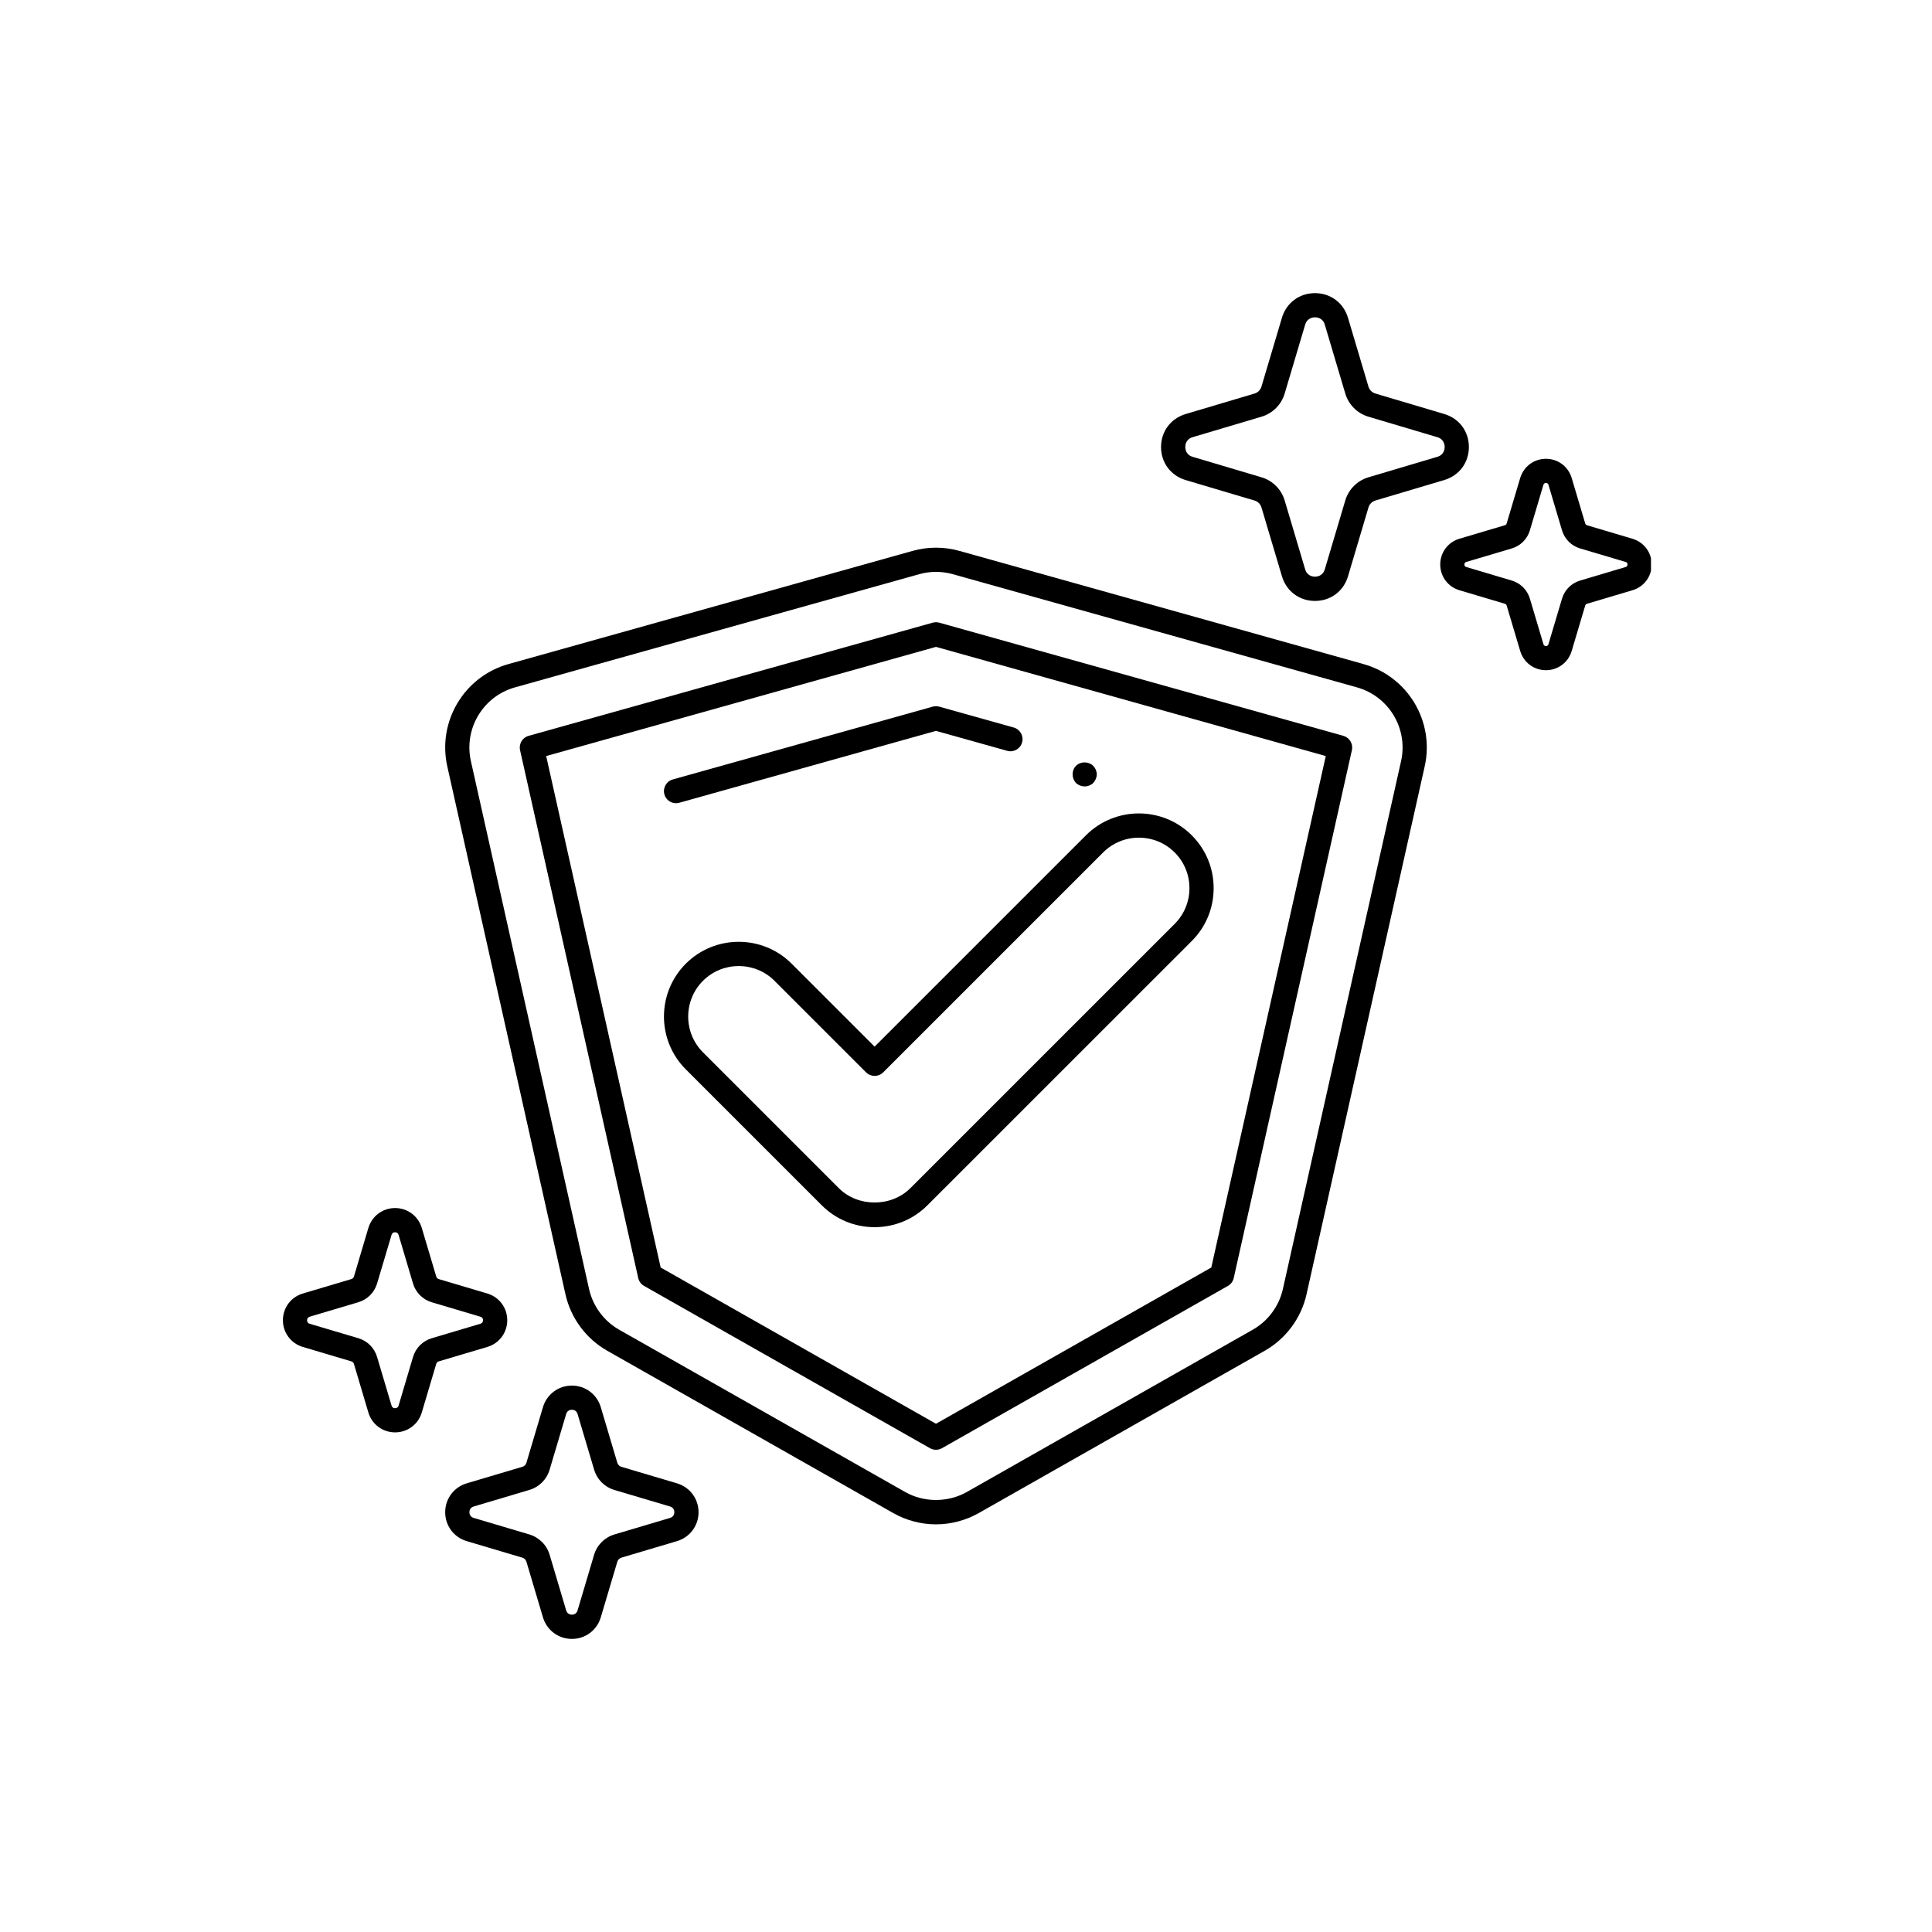
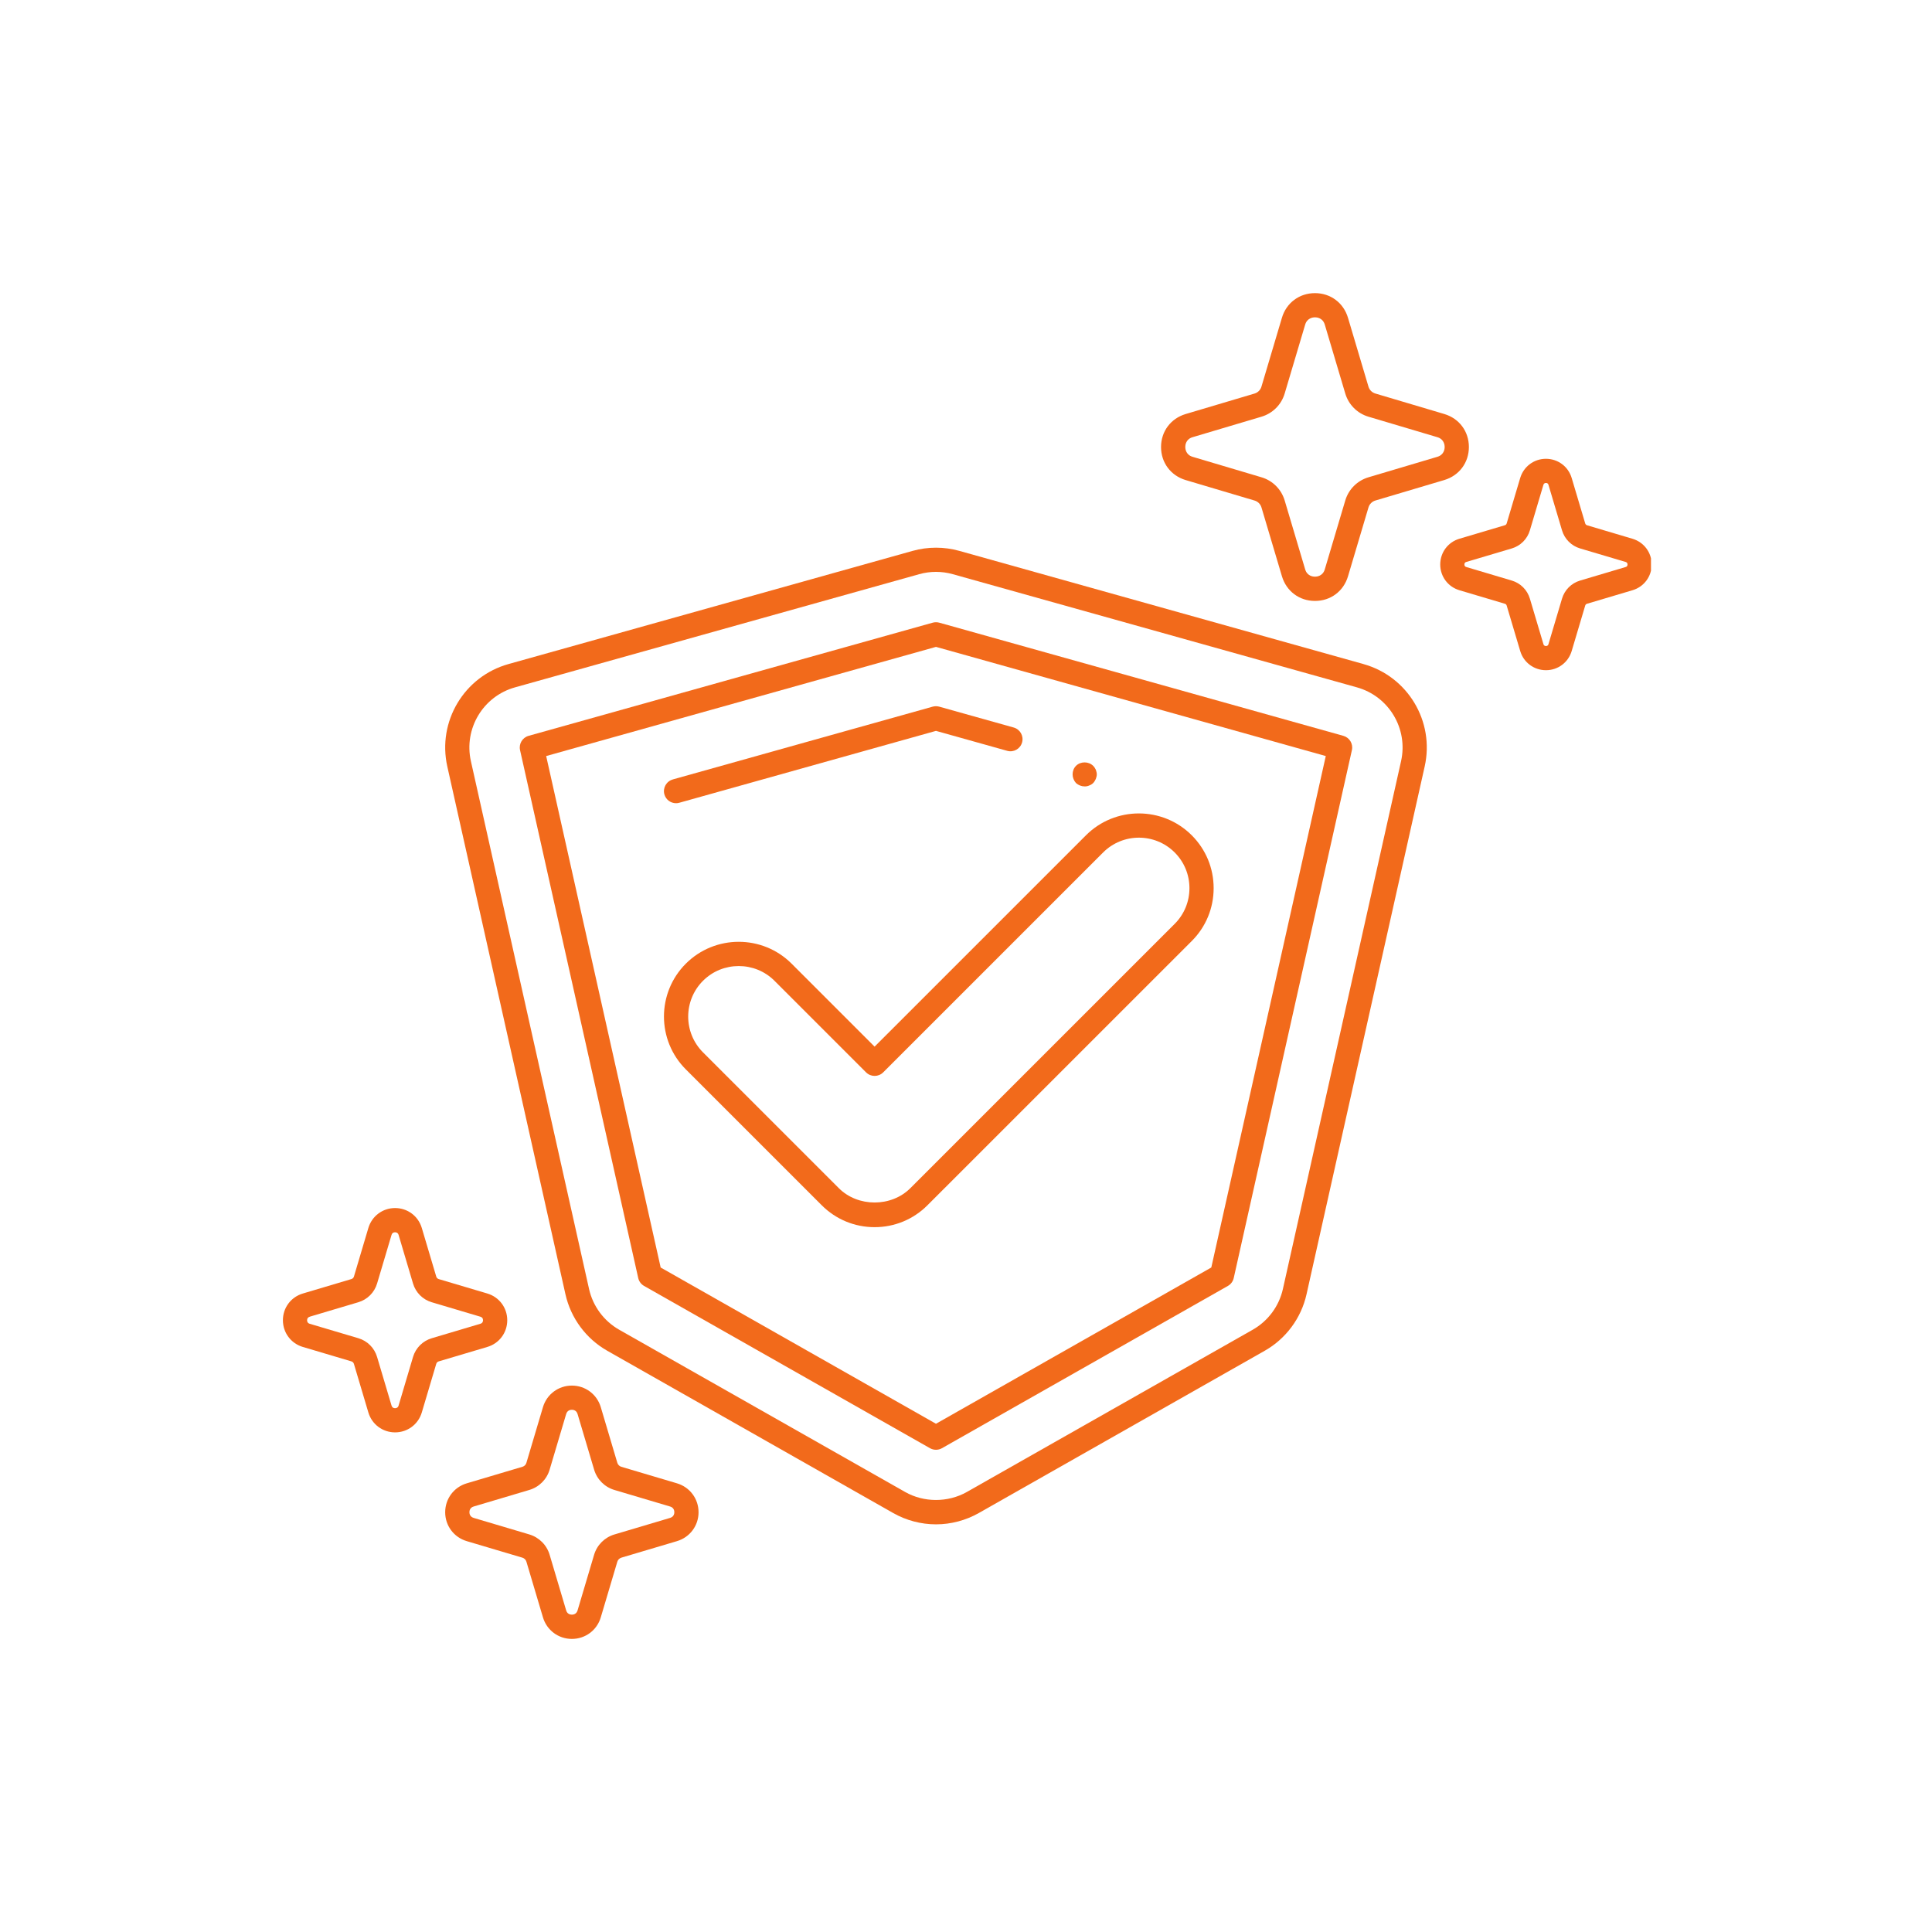
<svg xmlns="http://www.w3.org/2000/svg" width="2000" zoomAndPan="magnify" viewBox="0 0 1500 1500" height="2000" preserveAspectRatio="xMidYMid meet" version="1.0">
  <defs>
    <clipPath id="86d3c67d85">
      <path d="M 901 227.625 L 1141 227.625 L 1141 467 L 901 467 Z M 901 227.625 " clip-rule="nonzero" />
    </clipPath>
    <clipPath id="d375d1c24b">
      <path d="M 1118 356 L 1281.82 356 L 1281.82 521 L 1118 521 Z M 1118 356 " clip-rule="nonzero" />
    </clipPath>
    <clipPath id="9036f28987">
      <path d="M 345 1075 L 543 1075 L 543 1272.375 L 345 1272.375 Z M 345 1075 " clip-rule="nonzero" />
    </clipPath>
  </defs>
-   <path fill="#000000" d="M 1058.598 515.57 L 744.848 427.707 C 733.023 424.379 720.34 424.398 708.555 427.707 L 394.805 515.57 C 360.355 525.211 339.477 560.121 347.277 595.055 L 439.023 1004.91 C 443.18 1023.402 455 1039.375 471.48 1048.73 L 693.484 1174.723 C 703.613 1180.453 715.078 1183.496 726.691 1183.496 C 738.305 1183.496 749.789 1180.453 759.918 1174.723 L 981.922 1048.73 C 998.402 1039.375 1010.242 1023.402 1014.379 1004.91 L 1106.125 595.055 C 1113.945 560.141 1093.066 525.227 1058.598 515.59 Z M 1087.785 590.938 L 996.035 1000.797 C 993.047 1014.117 984.516 1025.637 972.637 1032.383 L 750.633 1158.375 C 736.031 1166.641 717.352 1166.66 702.75 1158.375 L 480.746 1032.402 C 468.867 1025.656 460.336 1014.137 457.348 1000.816 L 365.602 590.957 C 359.98 565.777 375.016 540.617 399.859 533.664 L 713.629 445.801 C 717.879 444.617 722.277 443.996 726.691 443.996 C 731.109 443.996 735.504 444.598 739.773 445.801 L 1053.523 533.664 C 1078.367 540.617 1093.402 565.777 1087.785 590.938 Z M 1087.785 590.938 " fill-opacity="1" fill-rule="nonzero" />
-   <path fill="#000000" d="M 1042.98 571.301 L 729.23 483.438 C 727.574 482.988 725.809 482.988 724.156 483.438 L 410.402 571.301 C 405.594 572.656 402.68 577.523 403.77 582.406 L 495.516 992.266 C 496.102 994.859 497.734 997.074 500.047 998.391 L 722.051 1124.383 C 723.477 1125.188 725.094 1125.602 726.691 1125.602 C 728.289 1125.602 729.887 1125.207 731.332 1124.383 L 953.336 998.391 C 955.648 997.074 957.285 994.859 957.867 992.266 L 1049.613 582.406 C 1050.703 577.523 1047.793 572.656 1042.98 571.301 Z M 940.445 984.09 L 726.691 1105.402 L 512.938 984.09 L 424.047 586.992 L 726.691 502.23 L 1029.336 586.992 Z M 940.445 984.09 " fill-opacity="1" fill-rule="nonzero" />
-   <path fill="#000000" d="M 522.355 605.184 C 517.355 606.574 514.441 611.777 515.832 616.758 C 516.996 620.91 520.773 623.613 524.871 623.613 C 525.719 623.613 526.562 623.504 527.41 623.258 L 726.691 567.449 L 781.961 582.934 C 786.941 584.363 792.148 581.43 793.539 576.414 C 794.949 571.414 792.016 566.23 787.02 564.84 L 729.211 548.641 C 727.555 548.191 725.789 548.191 724.137 548.641 L 522.316 605.164 Z M 522.355 605.184 " fill-opacity="1" fill-rule="nonzero" />
-   <path fill="#000000" d="M 679.031 812.609 L 614.59 748.176 C 591.984 725.574 555.148 725.555 532.484 748.176 C 509.836 770.82 509.836 807.648 532.484 830.273 L 637.969 935.742 C 648.926 946.719 663.508 952.77 679.031 952.77 C 694.555 952.77 709.141 946.719 720.078 935.762 L 925.262 730.625 C 936.234 719.672 942.27 705.09 942.27 689.57 C 942.27 674.051 936.234 659.484 925.262 648.512 C 902.613 625.891 865.781 625.891 843.152 648.512 Z M 911.973 661.797 C 919.398 669.219 923.477 679.066 923.477 689.57 C 923.477 700.074 919.398 709.918 911.973 717.344 L 706.789 922.496 C 692 937.32 666.082 937.34 651.273 922.496 L 545.789 817.027 C 530.492 801.711 530.492 776.812 545.789 761.5 C 553.438 753.852 563.492 750.039 573.566 750.039 C 583.637 750.039 593.676 753.852 601.324 761.5 L 672.418 832.586 C 676.082 836.25 682.039 836.25 685.703 832.586 L 856.477 661.836 C 871.773 646.539 896.695 646.539 912.012 661.836 Z M 911.973 661.797 " fill-opacity="1" fill-rule="nonzero" />
-   <path fill="#000000" d="M 842.156 610.574 C 843.285 610.574 844.602 610.387 845.727 609.824 C 846.855 609.445 847.984 608.695 848.734 607.945 C 849.676 607.004 850.238 605.879 850.801 604.75 C 851.176 603.621 851.555 602.496 851.555 601.18 C 851.555 600.051 851.176 598.738 850.801 597.609 C 850.238 596.48 849.676 595.543 848.734 594.602 C 845.164 591.031 838.961 591.031 835.391 594.602 C 833.699 596.293 832.762 598.738 832.762 601.18 C 832.762 603.621 833.699 606.066 835.391 607.945 C 837.27 609.637 839.715 610.574 842.156 610.574 Z M 842.156 610.574 " fill-opacity="1" fill-rule="nonzero" />
+   <path fill="#F26A1B" d="M 1058.598 515.57 L 744.848 427.707 C 733.023 424.379 720.34 424.398 708.555 427.707 L 394.805 515.57 C 360.355 525.211 339.477 560.121 347.277 595.055 L 439.023 1004.91 C 443.18 1023.402 455 1039.375 471.48 1048.73 L 693.484 1174.723 C 703.613 1180.453 715.078 1183.496 726.691 1183.496 C 738.305 1183.496 749.789 1180.453 759.918 1174.723 L 981.922 1048.73 C 998.402 1039.375 1010.242 1023.402 1014.379 1004.91 L 1106.125 595.055 C 1113.945 560.141 1093.066 525.227 1058.598 515.59 Z M 1087.785 590.938 L 996.035 1000.797 C 993.047 1014.117 984.516 1025.637 972.637 1032.383 L 750.633 1158.375 C 736.031 1166.641 717.352 1166.66 702.75 1158.375 L 480.746 1032.402 C 468.867 1025.656 460.336 1014.137 457.348 1000.816 L 365.602 590.957 C 359.98 565.777 375.016 540.617 399.859 533.664 L 713.629 445.801 C 717.879 444.617 722.277 443.996 726.691 443.996 C 731.109 443.996 735.504 444.598 739.773 445.801 L 1053.523 533.664 C 1078.367 540.617 1093.402 565.777 1087.785 590.938 Z M 1087.785 590.938 " fill-opacity="1" fill-rule="nonzero" />
+   <path fill="#F26A1B" d="M 1042.98 571.301 L 729.23 483.438 C 727.574 482.988 725.809 482.988 724.156 483.438 L 410.402 571.301 C 405.594 572.656 402.68 577.523 403.77 582.406 L 495.516 992.266 C 496.102 994.859 497.734 997.074 500.047 998.391 L 722.051 1124.383 C 723.477 1125.188 725.094 1125.602 726.691 1125.602 C 728.289 1125.602 729.887 1125.207 731.332 1124.383 L 953.336 998.391 C 955.648 997.074 957.285 994.859 957.867 992.266 L 1049.613 582.406 C 1050.703 577.523 1047.793 572.656 1042.98 571.301 Z M 940.445 984.09 L 726.691 1105.402 L 512.938 984.09 L 424.047 586.992 L 726.691 502.23 L 1029.336 586.992 Z M 940.445 984.09 " fill-opacity="1" fill-rule="nonzero" />
+   <path fill="#F26A1B" d="M 522.355 605.184 C 517.355 606.574 514.441 611.777 515.832 616.758 C 516.996 620.91 520.773 623.613 524.871 623.613 C 525.719 623.613 526.562 623.504 527.41 623.258 L 726.691 567.449 L 781.961 582.934 C 786.941 584.363 792.148 581.43 793.539 576.414 C 794.949 571.414 792.016 566.23 787.02 564.84 L 729.211 548.641 C 727.555 548.191 725.789 548.191 724.137 548.641 L 522.316 605.164 Z M 522.355 605.184 " fill-opacity="1" fill-rule="nonzero" />
+   <path fill="#F26A1B" d="M 679.031 812.609 L 614.59 748.176 C 591.984 725.574 555.148 725.555 532.484 748.176 C 509.836 770.82 509.836 807.648 532.484 830.273 L 637.969 935.742 C 648.926 946.719 663.508 952.77 679.031 952.77 C 694.555 952.77 709.141 946.719 720.078 935.762 L 925.262 730.625 C 936.234 719.672 942.27 705.09 942.27 689.57 C 942.27 674.051 936.234 659.484 925.262 648.512 C 902.613 625.891 865.781 625.891 843.152 648.512 Z M 911.973 661.797 C 919.398 669.219 923.477 679.066 923.477 689.57 C 923.477 700.074 919.398 709.918 911.973 717.344 L 706.789 922.496 C 692 937.32 666.082 937.34 651.273 922.496 L 545.789 817.027 C 530.492 801.711 530.492 776.812 545.789 761.5 C 553.438 753.852 563.492 750.039 573.566 750.039 C 583.637 750.039 593.676 753.852 601.324 761.5 L 672.418 832.586 C 676.082 836.25 682.039 836.25 685.703 832.586 L 856.477 661.836 C 871.773 646.539 896.695 646.539 912.012 661.836 Z M 911.973 661.797 " fill-opacity="1" fill-rule="nonzero" />
+   <path fill="#F26A1B" d="M 842.156 610.574 C 843.285 610.574 844.602 610.387 845.727 609.824 C 846.855 609.445 847.984 608.695 848.734 607.945 C 849.676 607.004 850.238 605.879 850.801 604.75 C 851.176 603.621 851.555 602.496 851.555 601.18 C 851.555 600.051 851.176 598.738 850.801 597.609 C 850.238 596.48 849.676 595.543 848.734 594.602 C 845.164 591.031 838.961 591.031 835.391 594.602 C 833.699 596.293 832.762 598.738 832.762 601.18 C 832.762 603.621 833.699 606.066 835.391 607.945 C 837.27 609.637 839.715 610.574 842.156 610.574 Z M 842.156 610.574 " fill-opacity="1" fill-rule="nonzero" />
  <g clip-path="url(#86d3c67d85)">
-     <path fill="#000000" d="M 1140.441 347.059 C 1140.441 334.938 1132.945 324.883 1121.312 321.426 L 1067.824 305.531 C 1065.25 304.762 1063.238 302.77 1062.469 300.176 L 1046.57 246.715 C 1043.113 235.105 1033.039 227.586 1020.938 227.586 C 1008.832 227.586 998.742 235.086 995.285 246.715 L 979.383 300.195 C 978.613 302.77 976.621 304.777 974.027 305.551 L 920.562 321.445 C 908.949 324.902 901.43 334.977 901.43 347.074 C 901.43 359.176 908.93 369.266 920.562 372.727 L 974.047 388.621 C 976.621 389.391 978.633 391.383 979.402 393.977 L 995.301 447.438 C 998.762 459.047 1008.832 466.566 1020.957 466.566 C 1033.078 466.566 1043.133 459.066 1046.59 447.438 L 1062.488 393.957 C 1063.258 391.383 1065.25 389.375 1067.844 388.602 L 1121.312 372.707 C 1132.926 369.25 1140.441 359.176 1140.441 347.059 Z M 1115.953 354.668 L 1062.488 370.562 C 1053.785 373.156 1047.039 379.883 1044.465 388.586 L 1028.566 442.043 C 1027.008 447.324 1022.328 447.738 1020.957 447.738 C 1019.562 447.738 1014.902 447.344 1013.324 442.043 L 997.426 388.586 C 994.832 379.883 988.105 373.137 979.402 370.562 L 925.938 354.668 C 920.656 353.109 920.242 348.43 920.242 347.039 C 920.242 345.648 920.637 340.988 925.938 339.43 L 979.402 323.531 C 988.105 320.938 994.852 314.211 997.426 305.512 L 1013.324 252.051 C 1014.887 246.773 1019.566 246.359 1020.957 246.359 C 1022.348 246.359 1027.008 246.754 1028.566 252.051 L 1044.465 305.512 C 1047.059 314.211 1053.785 320.957 1062.488 323.531 L 1115.953 339.43 C 1121.234 340.988 1121.648 345.668 1121.648 347.039 C 1121.648 348.43 1121.254 353.09 1115.953 354.668 Z M 1115.953 354.668 " fill-opacity="1" fill-rule="nonzero" />
+     <path fill="#F26A1B" d="M 1140.441 347.059 C 1140.441 334.938 1132.945 324.883 1121.312 321.426 L 1067.824 305.531 C 1065.25 304.762 1063.238 302.77 1062.469 300.176 L 1046.57 246.715 C 1043.113 235.105 1033.039 227.586 1020.938 227.586 C 1008.832 227.586 998.742 235.086 995.285 246.715 L 979.383 300.195 C 978.613 302.77 976.621 304.777 974.027 305.551 L 920.562 321.445 C 908.949 324.902 901.43 334.977 901.43 347.074 C 901.43 359.176 908.93 369.266 920.562 372.727 L 974.047 388.621 C 976.621 389.391 978.633 391.383 979.402 393.977 L 995.301 447.438 C 998.762 459.047 1008.832 466.566 1020.957 466.566 C 1033.078 466.566 1043.133 459.066 1046.59 447.438 L 1062.488 393.957 C 1063.258 391.383 1065.25 389.375 1067.844 388.602 L 1121.312 372.707 C 1132.926 369.25 1140.441 359.176 1140.441 347.059 Z M 1115.953 354.668 L 1062.488 370.562 C 1053.785 373.156 1047.039 379.883 1044.465 388.586 L 1028.566 442.043 C 1027.008 447.324 1022.328 447.738 1020.957 447.738 C 1019.562 447.738 1014.902 447.344 1013.324 442.043 L 997.426 388.586 C 994.832 379.883 988.105 373.137 979.402 370.562 L 925.938 354.668 C 920.656 353.109 920.242 348.43 920.242 347.039 C 920.242 345.648 920.637 340.988 925.938 339.43 L 979.402 323.531 C 988.105 320.938 994.852 314.211 997.426 305.512 L 1013.324 252.051 C 1014.887 246.773 1019.566 246.359 1020.957 246.359 C 1022.348 246.359 1027.008 246.754 1028.566 252.051 L 1044.465 305.512 C 1047.059 314.211 1053.785 320.957 1062.488 323.531 L 1115.953 339.43 C 1121.234 340.988 1121.648 345.668 1121.648 347.039 C 1121.648 348.43 1121.254 353.09 1115.953 354.668 Z M 1115.953 354.668 " fill-opacity="1" fill-rule="nonzero" />
  </g>
  <g clip-path="url(#d375d1c24b)">
-     <path fill="#000000" d="M 1180.285 371.09 L 1169.777 406.398 C 1169.59 407.074 1169.062 407.582 1168.387 407.789 L 1133.094 418.273 C 1124.168 420.922 1118.191 428.965 1118.191 438.266 C 1118.191 447.566 1124.188 455.609 1133.094 458.258 L 1168.406 468.762 C 1169.082 468.949 1169.59 469.477 1169.777 470.152 L 1180.285 505.441 C 1182.934 514.367 1190.977 520.344 1200.281 520.344 C 1209.582 520.344 1217.605 514.348 1220.258 505.441 L 1230.762 470.133 C 1230.949 469.457 1231.477 468.949 1232.152 468.762 L 1267.465 458.258 C 1276.391 455.609 1282.367 447.586 1282.367 438.285 C 1282.367 428.984 1276.371 420.961 1267.465 418.293 L 1232.152 407.809 C 1231.496 407.617 1230.969 407.074 1230.762 406.418 L 1220.258 371.129 C 1217.605 362.203 1209.582 356.227 1200.281 356.207 C 1190.977 356.207 1182.953 362.203 1180.285 371.109 Z M 1198.305 376.465 C 1198.438 376.07 1198.738 374.98 1200.281 374.98 C 1201.82 374.98 1202.121 376.051 1202.234 376.445 C 1202.234 376.445 1212.738 411.754 1212.738 411.754 C 1214.75 418.535 1220.012 423.777 1226.797 425.809 L 1262.109 436.293 C 1262.504 436.426 1263.594 436.727 1263.594 438.266 C 1263.594 439.809 1262.523 440.125 1262.109 440.238 L 1226.797 450.742 C 1220.012 452.754 1214.75 458.016 1212.738 464.797 L 1202.234 500.105 C 1202.121 500.5 1201.801 501.57 1200.281 501.57 C 1198.738 501.57 1198.418 500.5 1198.305 500.086 L 1187.801 464.797 C 1185.789 458.016 1180.527 452.754 1173.742 450.742 L 1138.449 440.238 C 1138.055 440.125 1136.965 439.809 1136.965 438.266 C 1136.965 436.727 1138.035 436.406 1138.449 436.293 L 1173.742 425.809 C 1180.527 423.797 1185.789 418.535 1187.801 411.754 L 1198.289 376.445 Z M 1198.305 376.465 " fill-opacity="1" fill-rule="nonzero" />
+     <path fill="#F26A1B" d="M 1180.285 371.09 L 1169.777 406.398 C 1169.59 407.074 1169.062 407.582 1168.387 407.789 L 1133.094 418.273 C 1124.168 420.922 1118.191 428.965 1118.191 438.266 C 1118.191 447.566 1124.188 455.609 1133.094 458.258 L 1168.406 468.762 C 1169.082 468.949 1169.59 469.477 1169.777 470.152 L 1180.285 505.441 C 1182.934 514.367 1190.977 520.344 1200.281 520.344 C 1209.582 520.344 1217.605 514.348 1220.258 505.441 L 1230.762 470.133 C 1230.949 469.457 1231.477 468.949 1232.152 468.762 L 1267.465 458.258 C 1276.391 455.609 1282.367 447.586 1282.367 438.285 C 1282.367 428.984 1276.371 420.961 1267.465 418.293 L 1232.152 407.809 C 1231.496 407.617 1230.969 407.074 1230.762 406.418 L 1220.258 371.129 C 1217.605 362.203 1209.582 356.227 1200.281 356.207 C 1190.977 356.207 1182.953 362.203 1180.285 371.109 Z M 1198.305 376.465 C 1198.438 376.07 1198.738 374.98 1200.281 374.98 C 1201.82 374.98 1202.121 376.051 1202.234 376.445 C 1202.234 376.445 1212.738 411.754 1212.738 411.754 C 1214.75 418.535 1220.012 423.777 1226.797 425.809 L 1262.109 436.293 C 1262.504 436.426 1263.594 436.727 1263.594 438.266 C 1263.594 439.809 1262.523 440.125 1262.109 440.238 L 1226.797 450.742 C 1220.012 452.754 1214.75 458.016 1212.738 464.797 L 1202.234 500.105 C 1202.121 500.5 1201.801 501.57 1200.281 501.57 C 1198.738 501.57 1198.418 500.5 1198.305 500.086 L 1187.801 464.797 C 1185.789 458.016 1180.527 452.754 1173.742 450.742 L 1138.449 440.238 C 1138.055 440.125 1136.965 439.809 1136.965 438.266 C 1136.965 436.727 1138.035 436.406 1138.449 436.293 L 1173.742 425.809 C 1180.527 423.797 1185.789 418.535 1187.801 411.754 L 1198.289 376.445 Z M 1198.305 376.465 " fill-opacity="1" fill-rule="nonzero" />
  </g>
-   <path fill="#000000" d="M 235.121 1045.762 L 272.855 1056.98 C 273.777 1057.262 274.492 1057.977 274.773 1058.895 L 285.992 1096.629 C 288.734 1105.871 297.082 1112.094 306.738 1112.094 C 316.398 1112.094 324.742 1105.871 327.488 1096.629 L 338.707 1058.879 C 338.988 1057.957 339.684 1057.262 340.625 1056.98 L 378.359 1045.762 C 387.625 1043.02 393.828 1034.676 393.828 1025.016 C 393.828 1015.359 387.605 1007.035 378.359 1004.273 L 340.625 993.074 C 339.703 992.793 338.988 992.078 338.707 991.137 L 327.488 953.406 C 324.742 944.145 316.398 937.922 306.738 937.922 C 297.082 937.922 288.754 944.16 285.992 953.406 L 274.793 991.121 C 274.508 992.059 273.797 992.773 272.855 993.055 L 235.137 1004.273 C 225.871 1007.016 219.652 1015.359 219.652 1025.016 C 219.652 1034.676 225.871 1043.02 235.137 1045.781 Z M 240.477 1022.273 L 278.211 1011.055 C 285.242 1008.969 290.691 1003.52 292.777 996.492 L 303.996 958.762 C 304.391 957.41 305.312 956.734 306.723 956.734 C 307.699 956.734 308.957 957.09 309.465 958.781 L 320.664 996.492 C 322.75 1003.539 328.203 1008.988 335.25 1011.074 L 372.984 1022.293 C 374.34 1022.688 375.016 1023.609 375.016 1025.016 C 375.016 1025.996 374.66 1027.254 372.984 1027.762 L 335.27 1038.98 C 328.219 1041.062 322.75 1046.512 320.664 1053.559 L 309.465 1091.293 C 308.957 1092.965 307.699 1093.32 306.723 1093.32 C 305.312 1093.32 304.391 1092.625 303.996 1091.293 L 292.777 1053.559 C 290.691 1046.512 285.242 1041.062 278.211 1038.98 L 240.477 1027.781 C 238.785 1027.273 238.426 1026.012 238.426 1025.035 C 238.426 1023.625 239.121 1022.707 240.477 1022.312 Z M 240.477 1022.273 " fill-opacity="1" fill-rule="nonzero" />
+   <path fill="#F26A1B" d="M 235.121 1045.762 L 272.855 1056.98 C 273.777 1057.262 274.492 1057.977 274.773 1058.895 L 285.992 1096.629 C 288.734 1105.871 297.082 1112.094 306.738 1112.094 C 316.398 1112.094 324.742 1105.871 327.488 1096.629 L 338.707 1058.879 C 338.988 1057.957 339.684 1057.262 340.625 1056.98 L 378.359 1045.762 C 387.625 1043.02 393.828 1034.676 393.828 1025.016 C 393.828 1015.359 387.605 1007.035 378.359 1004.273 L 340.625 993.074 C 339.703 992.793 338.988 992.078 338.707 991.137 L 327.488 953.406 C 324.742 944.145 316.398 937.922 306.738 937.922 C 297.082 937.922 288.754 944.16 285.992 953.406 L 274.793 991.121 C 274.508 992.059 273.797 992.773 272.855 993.055 L 235.137 1004.273 C 225.871 1007.016 219.652 1015.359 219.652 1025.016 C 219.652 1034.676 225.871 1043.02 235.137 1045.781 Z M 240.477 1022.273 L 278.211 1011.055 C 285.242 1008.969 290.691 1003.52 292.777 996.492 L 303.996 958.762 C 304.391 957.41 305.312 956.734 306.723 956.734 C 307.699 956.734 308.957 957.09 309.465 958.781 L 320.664 996.492 C 322.75 1003.539 328.203 1008.988 335.25 1011.074 L 372.984 1022.293 C 374.34 1022.688 375.016 1023.609 375.016 1025.016 C 375.016 1025.996 374.66 1027.254 372.984 1027.762 L 335.27 1038.98 C 328.219 1041.062 322.75 1046.512 320.664 1053.559 L 309.465 1091.293 C 308.957 1092.965 307.699 1093.32 306.723 1093.32 C 305.312 1093.32 304.391 1092.625 303.996 1091.293 L 292.777 1053.559 C 290.691 1046.512 285.242 1041.062 278.211 1038.98 L 240.477 1027.781 C 238.785 1027.273 238.426 1026.012 238.426 1025.035 C 238.426 1023.625 239.121 1022.707 240.477 1022.312 Z M 240.477 1022.273 " fill-opacity="1" fill-rule="nonzero" />
  <g clip-path="url(#9036f28987)">
-     <path fill="#000000" d="M 482.398 1209.371 L 525.605 1196.535 C 535.621 1193.551 542.352 1184.531 542.352 1174.102 C 542.352 1163.672 535.621 1154.633 525.605 1151.645 L 482.398 1138.812 C 480.895 1138.379 479.73 1137.195 479.281 1135.691 L 466.445 1092.512 C 463.457 1082.496 454.434 1075.77 444.004 1075.77 C 433.574 1075.77 424.535 1082.496 421.547 1092.512 L 408.711 1135.691 C 408.281 1137.215 407.113 1138.379 405.594 1138.812 L 362.387 1151.645 C 352.371 1154.633 345.641 1163.652 345.641 1174.102 C 345.641 1184.547 352.371 1193.566 362.387 1196.535 L 405.574 1209.371 C 407.094 1209.82 408.262 1210.988 408.711 1212.508 L 421.547 1255.707 C 424.535 1265.723 433.555 1272.449 444.004 1272.449 C 454.453 1272.449 463.477 1265.723 466.445 1255.707 L 479.281 1212.527 C 479.73 1211.004 480.895 1209.84 482.418 1209.391 Z M 477.023 1191.352 C 469.434 1193.625 463.531 1199.523 461.258 1207.117 L 448.422 1250.316 C 447.539 1253.301 445.039 1253.621 444.004 1253.621 C 442.953 1253.621 440.453 1253.301 439.57 1250.316 L 426.734 1207.117 C 424.48 1199.523 418.578 1193.625 410.969 1191.332 L 367.762 1178.496 C 364.773 1177.613 364.453 1175.098 364.453 1174.082 C 364.453 1173.031 364.773 1170.531 367.762 1169.648 L 410.969 1156.793 C 418.578 1154.539 424.48 1148.641 426.734 1141.031 L 439.57 1097.848 C 440.453 1094.863 442.953 1094.543 444.004 1094.543 C 445.039 1094.543 447.539 1094.863 448.422 1097.848 L 461.277 1141.047 C 463.551 1148.66 469.449 1154.559 477.043 1156.812 L 520.25 1169.648 C 523.238 1170.531 523.555 1173.031 523.555 1174.082 C 523.555 1175.117 523.238 1177.613 520.25 1178.496 L 477.043 1191.352 Z M 477.023 1191.352 " fill-opacity="1" fill-rule="nonzero" />
+     <path fill="#F26A1B" d="M 482.398 1209.371 L 525.605 1196.535 C 535.621 1193.551 542.352 1184.531 542.352 1174.102 C 542.352 1163.672 535.621 1154.633 525.605 1151.645 L 482.398 1138.812 C 480.895 1138.379 479.73 1137.195 479.281 1135.691 L 466.445 1092.512 C 463.457 1082.496 454.434 1075.77 444.004 1075.77 C 433.574 1075.77 424.535 1082.496 421.547 1092.512 L 408.711 1135.691 C 408.281 1137.215 407.113 1138.379 405.594 1138.812 L 362.387 1151.645 C 352.371 1154.633 345.641 1163.652 345.641 1174.102 C 345.641 1184.547 352.371 1193.566 362.387 1196.535 L 405.574 1209.371 C 407.094 1209.82 408.262 1210.988 408.711 1212.508 L 421.547 1255.707 C 424.535 1265.723 433.555 1272.449 444.004 1272.449 C 454.453 1272.449 463.477 1265.723 466.445 1255.707 L 479.281 1212.527 C 479.73 1211.004 480.895 1209.84 482.418 1209.391 Z M 477.023 1191.352 C 469.434 1193.625 463.531 1199.523 461.258 1207.117 L 448.422 1250.316 C 447.539 1253.301 445.039 1253.621 444.004 1253.621 C 442.953 1253.621 440.453 1253.301 439.57 1250.316 L 426.734 1207.117 C 424.48 1199.523 418.578 1193.625 410.969 1191.332 L 367.762 1178.496 C 364.773 1177.613 364.453 1175.098 364.453 1174.082 C 364.453 1173.031 364.773 1170.531 367.762 1169.648 L 410.969 1156.793 C 418.578 1154.539 424.48 1148.641 426.734 1141.031 L 439.57 1097.848 C 440.453 1094.863 442.953 1094.543 444.004 1094.543 C 445.039 1094.543 447.539 1094.863 448.422 1097.848 L 461.277 1141.047 C 463.551 1148.66 469.449 1154.559 477.043 1156.812 L 520.25 1169.648 C 523.238 1170.531 523.555 1173.031 523.555 1174.082 C 523.555 1175.117 523.238 1177.613 520.25 1178.496 L 477.043 1191.352 Z M 477.023 1191.352 " fill-opacity="1" fill-rule="nonzero" />
  </g>
</svg>
